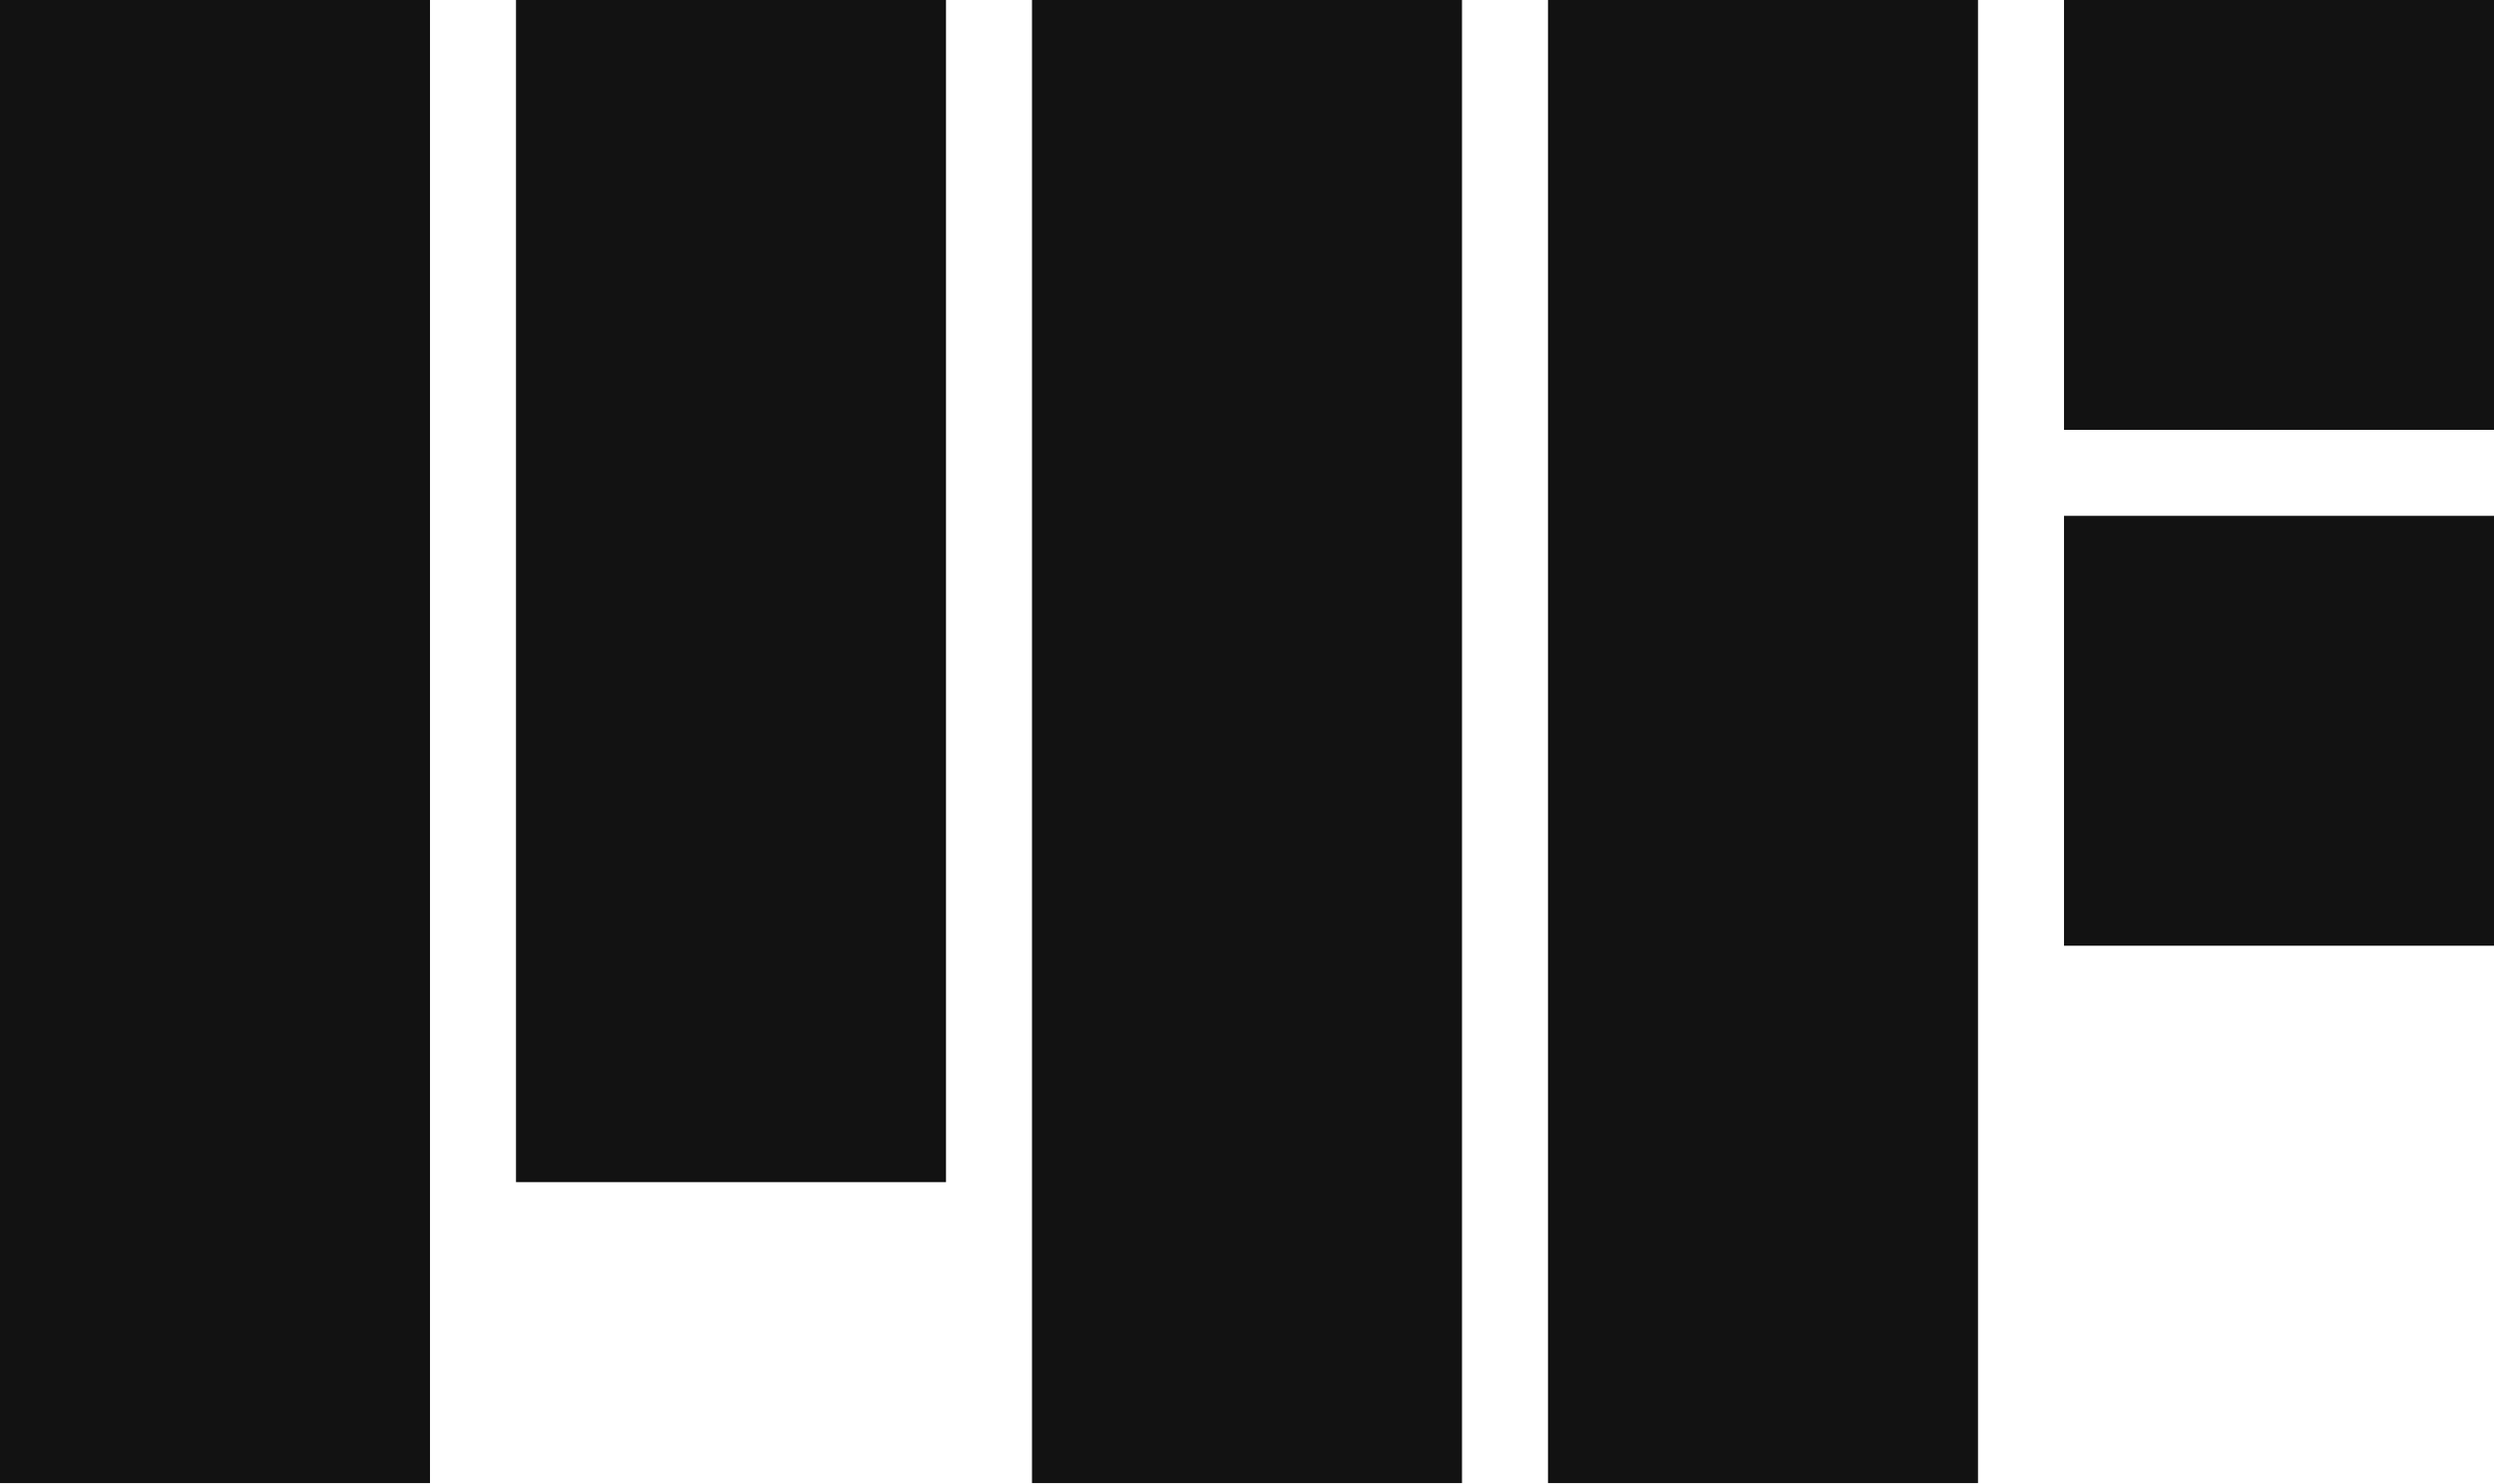
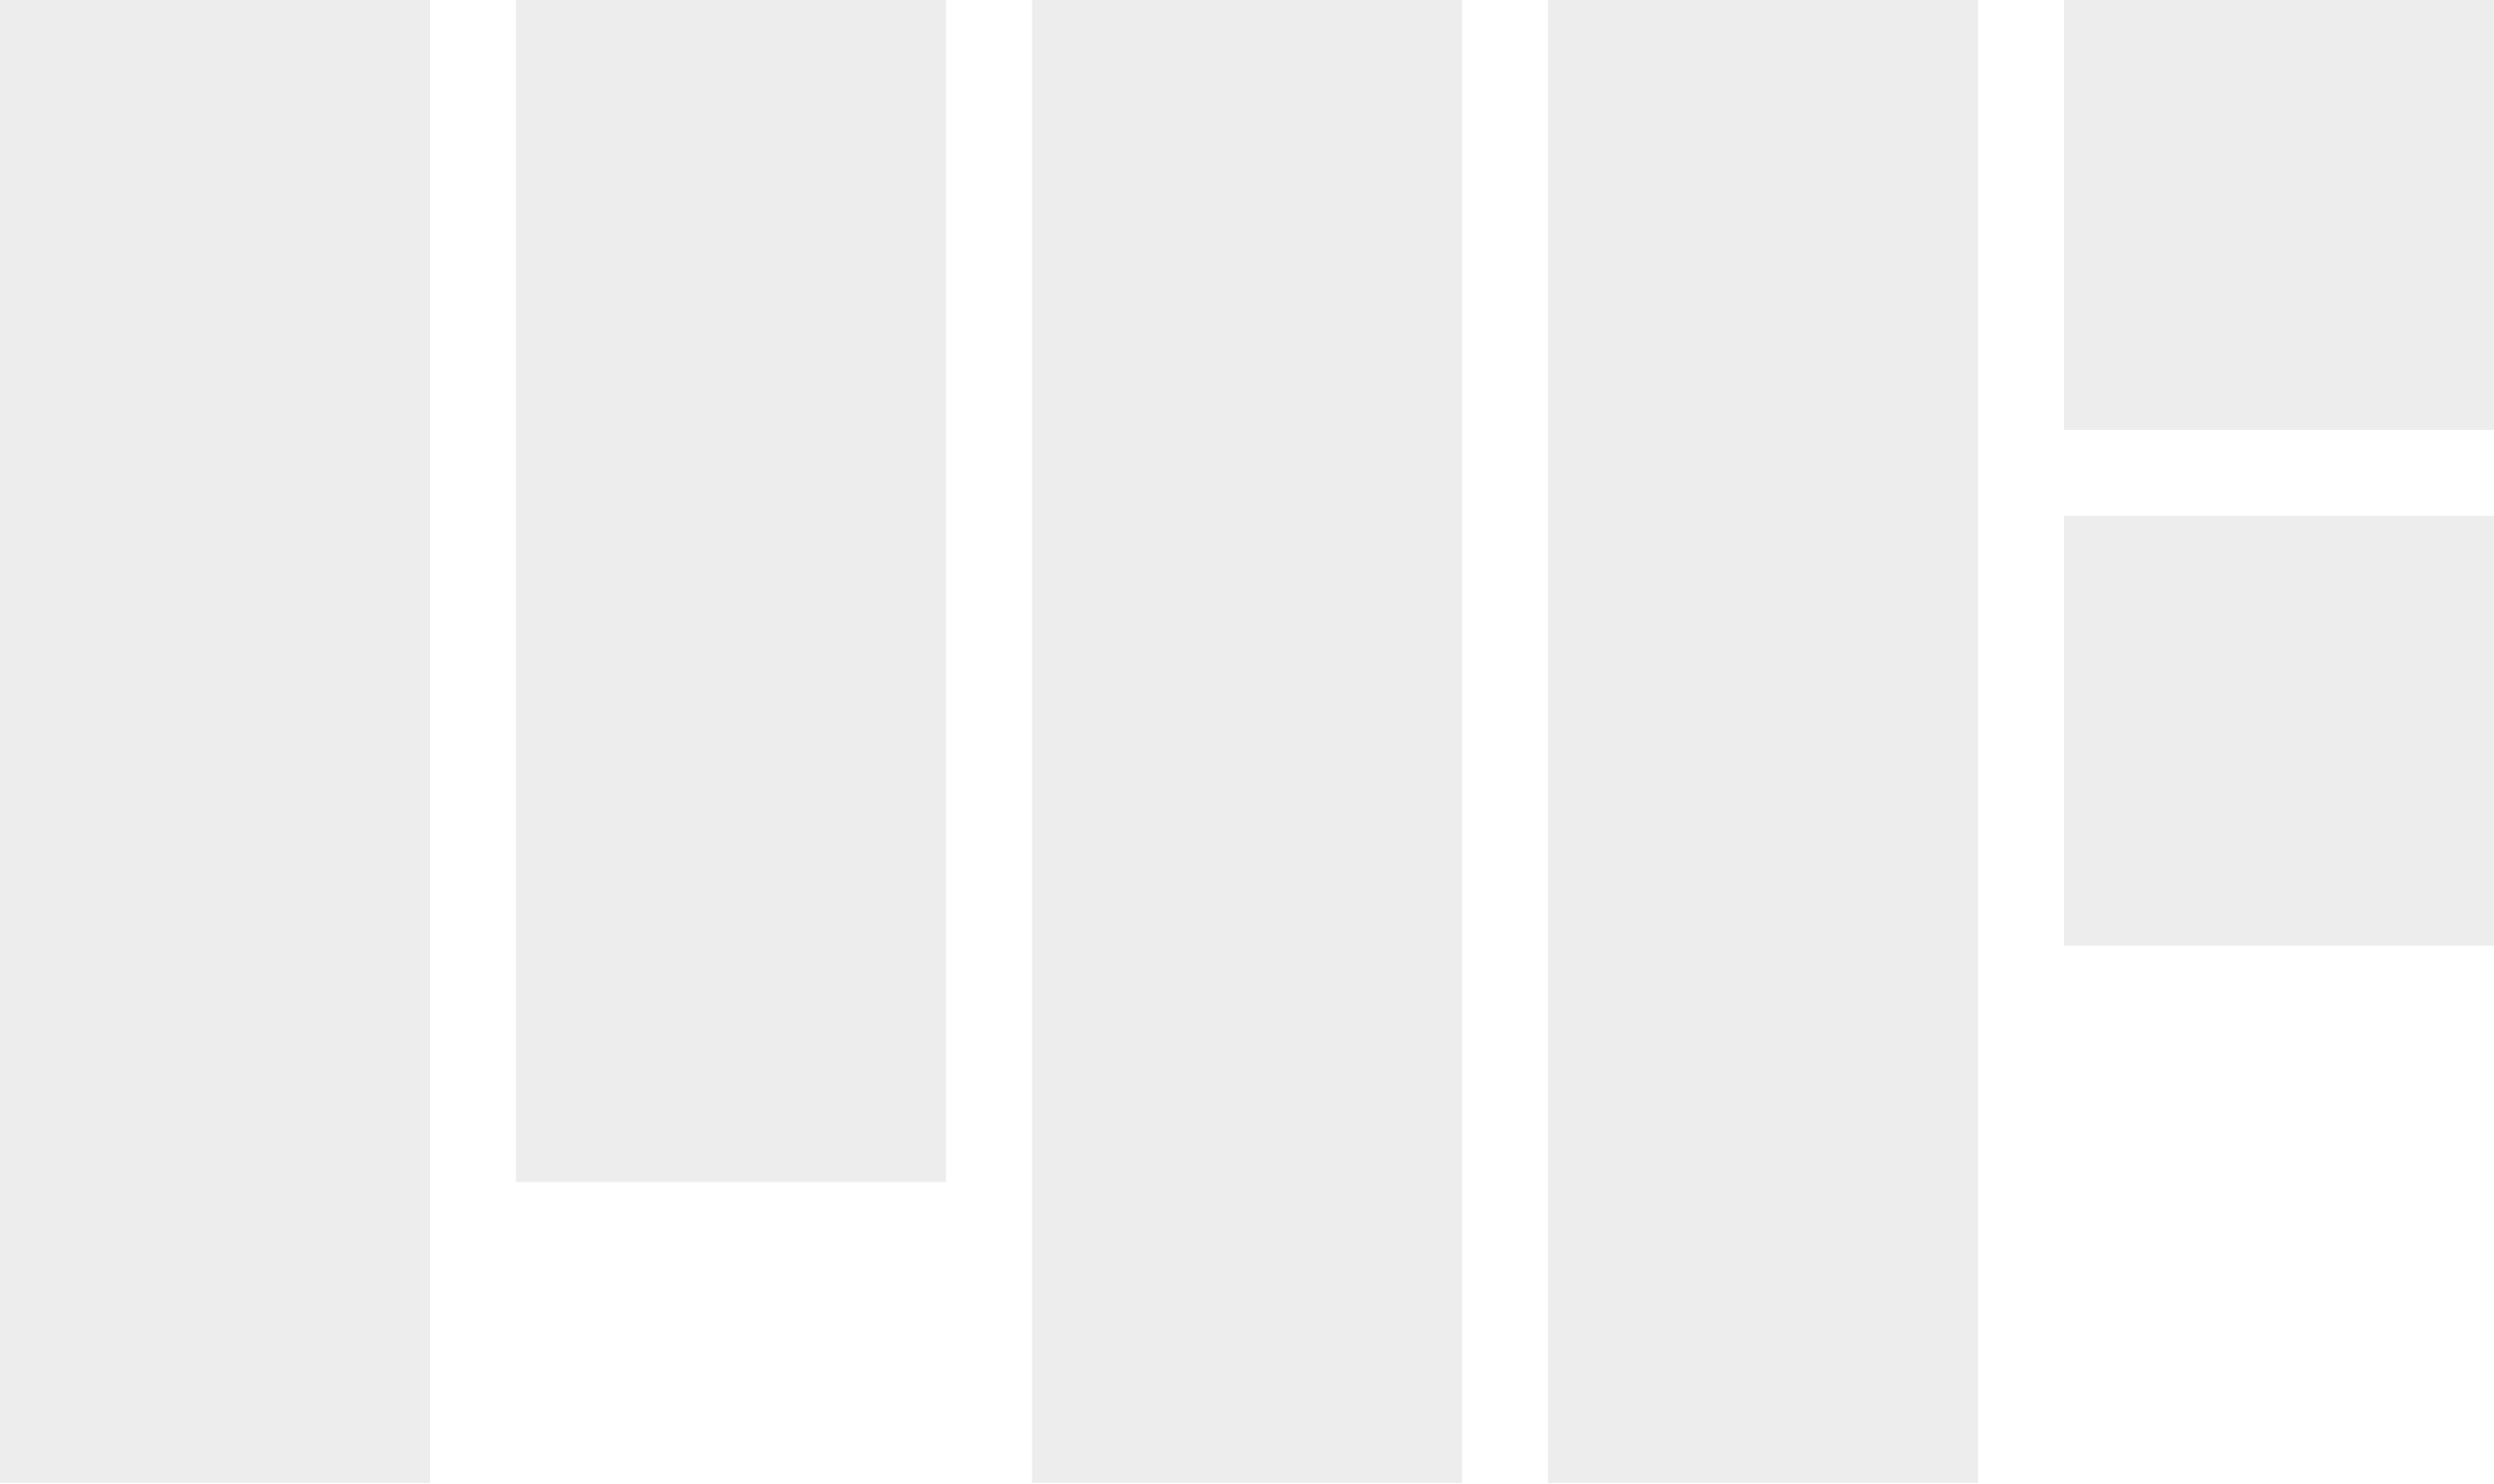
<svg xmlns="http://www.w3.org/2000/svg" width="116" height="69" viewBox="0 0 116 69" fill="none">
-   <rect width="20" height="69" fill="#121212" />
-   <rect x="24" width="20" height="55" fill="#121212" />
-   <rect x="48" width="20" height="69" fill="#121212" />
-   <rect x="72" width="20" height="69" fill="#121212" />
-   <rect x="96" width="20" height="20" fill="#121212" />
-   <rect x="96" y="24" width="20" height="20" fill="#121212" />
+   <rect width="20" height="69" fill="#EDEDED" />
+   <rect x="24" width="20" height="55" fill="#EDEDED" />
+   <rect x="48" width="20" height="69" fill="#EDEDED" />
+   <rect x="72" width="20" height="69" fill="#EDEDED" />
+   <rect x="96" width="20" height="20" fill="#EDEDED" />
+   <rect x="96" y="24" width="20" height="20" fill="#EDEDED" />
</svg>
